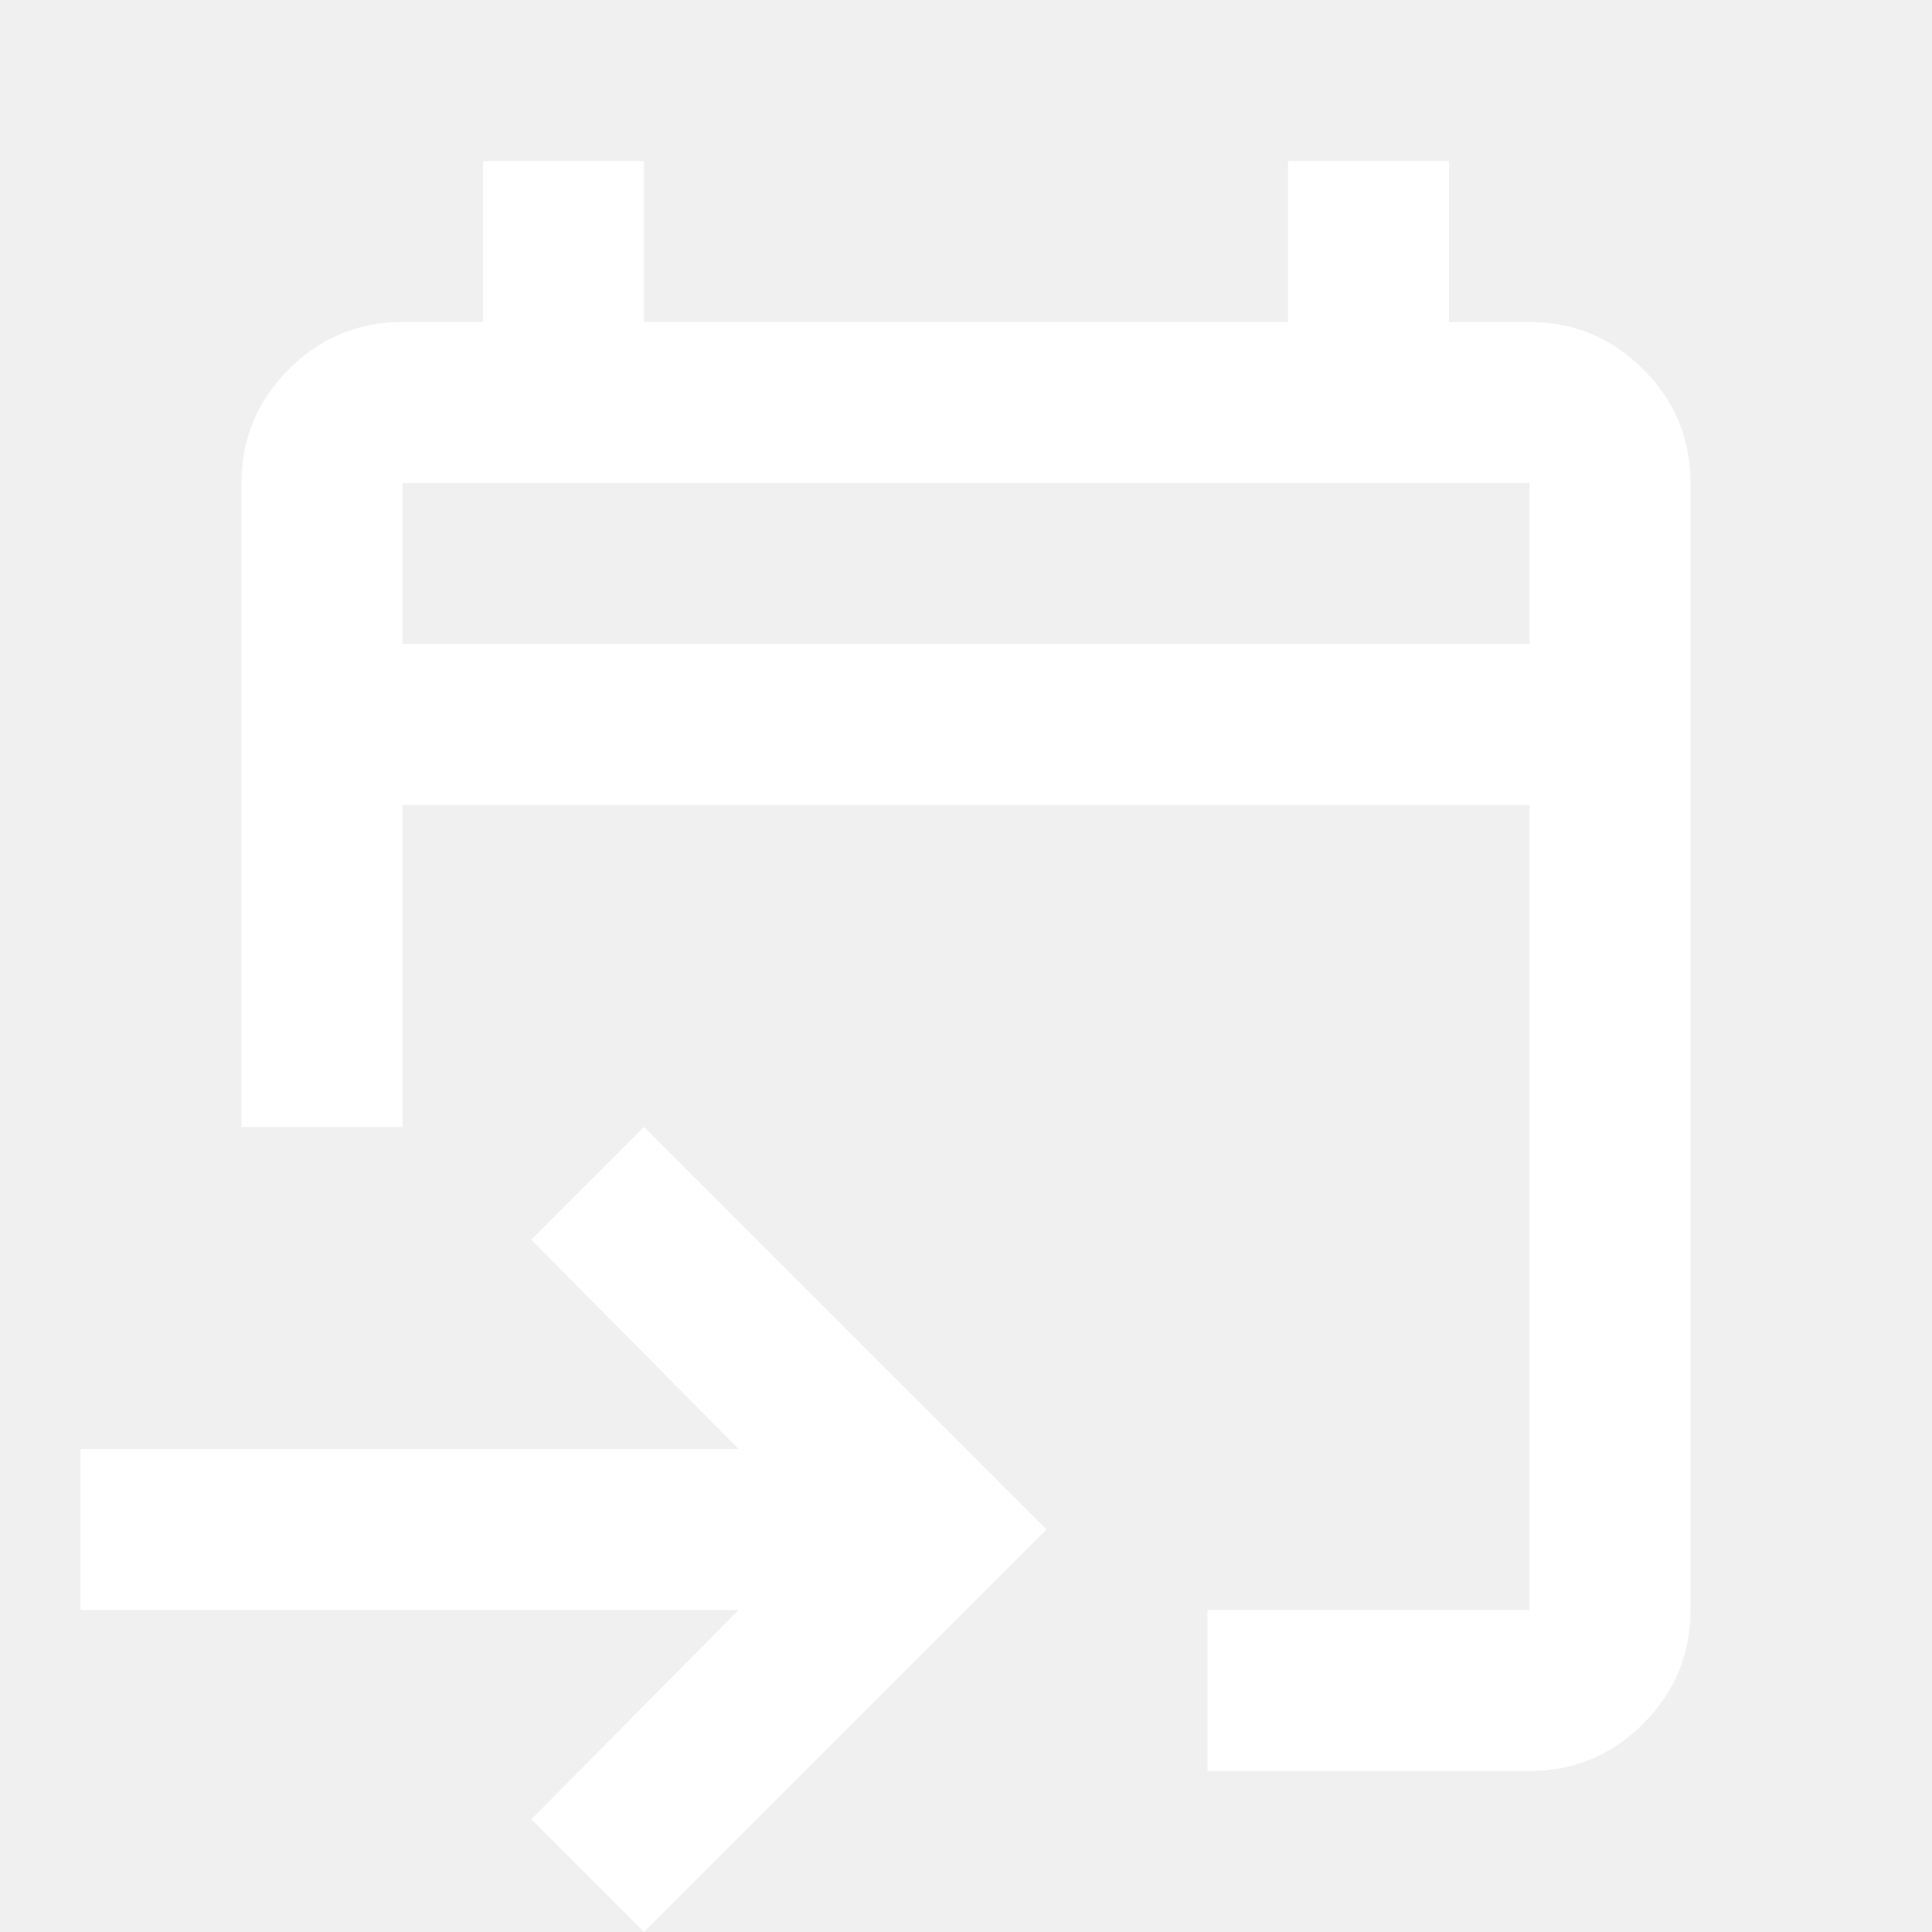
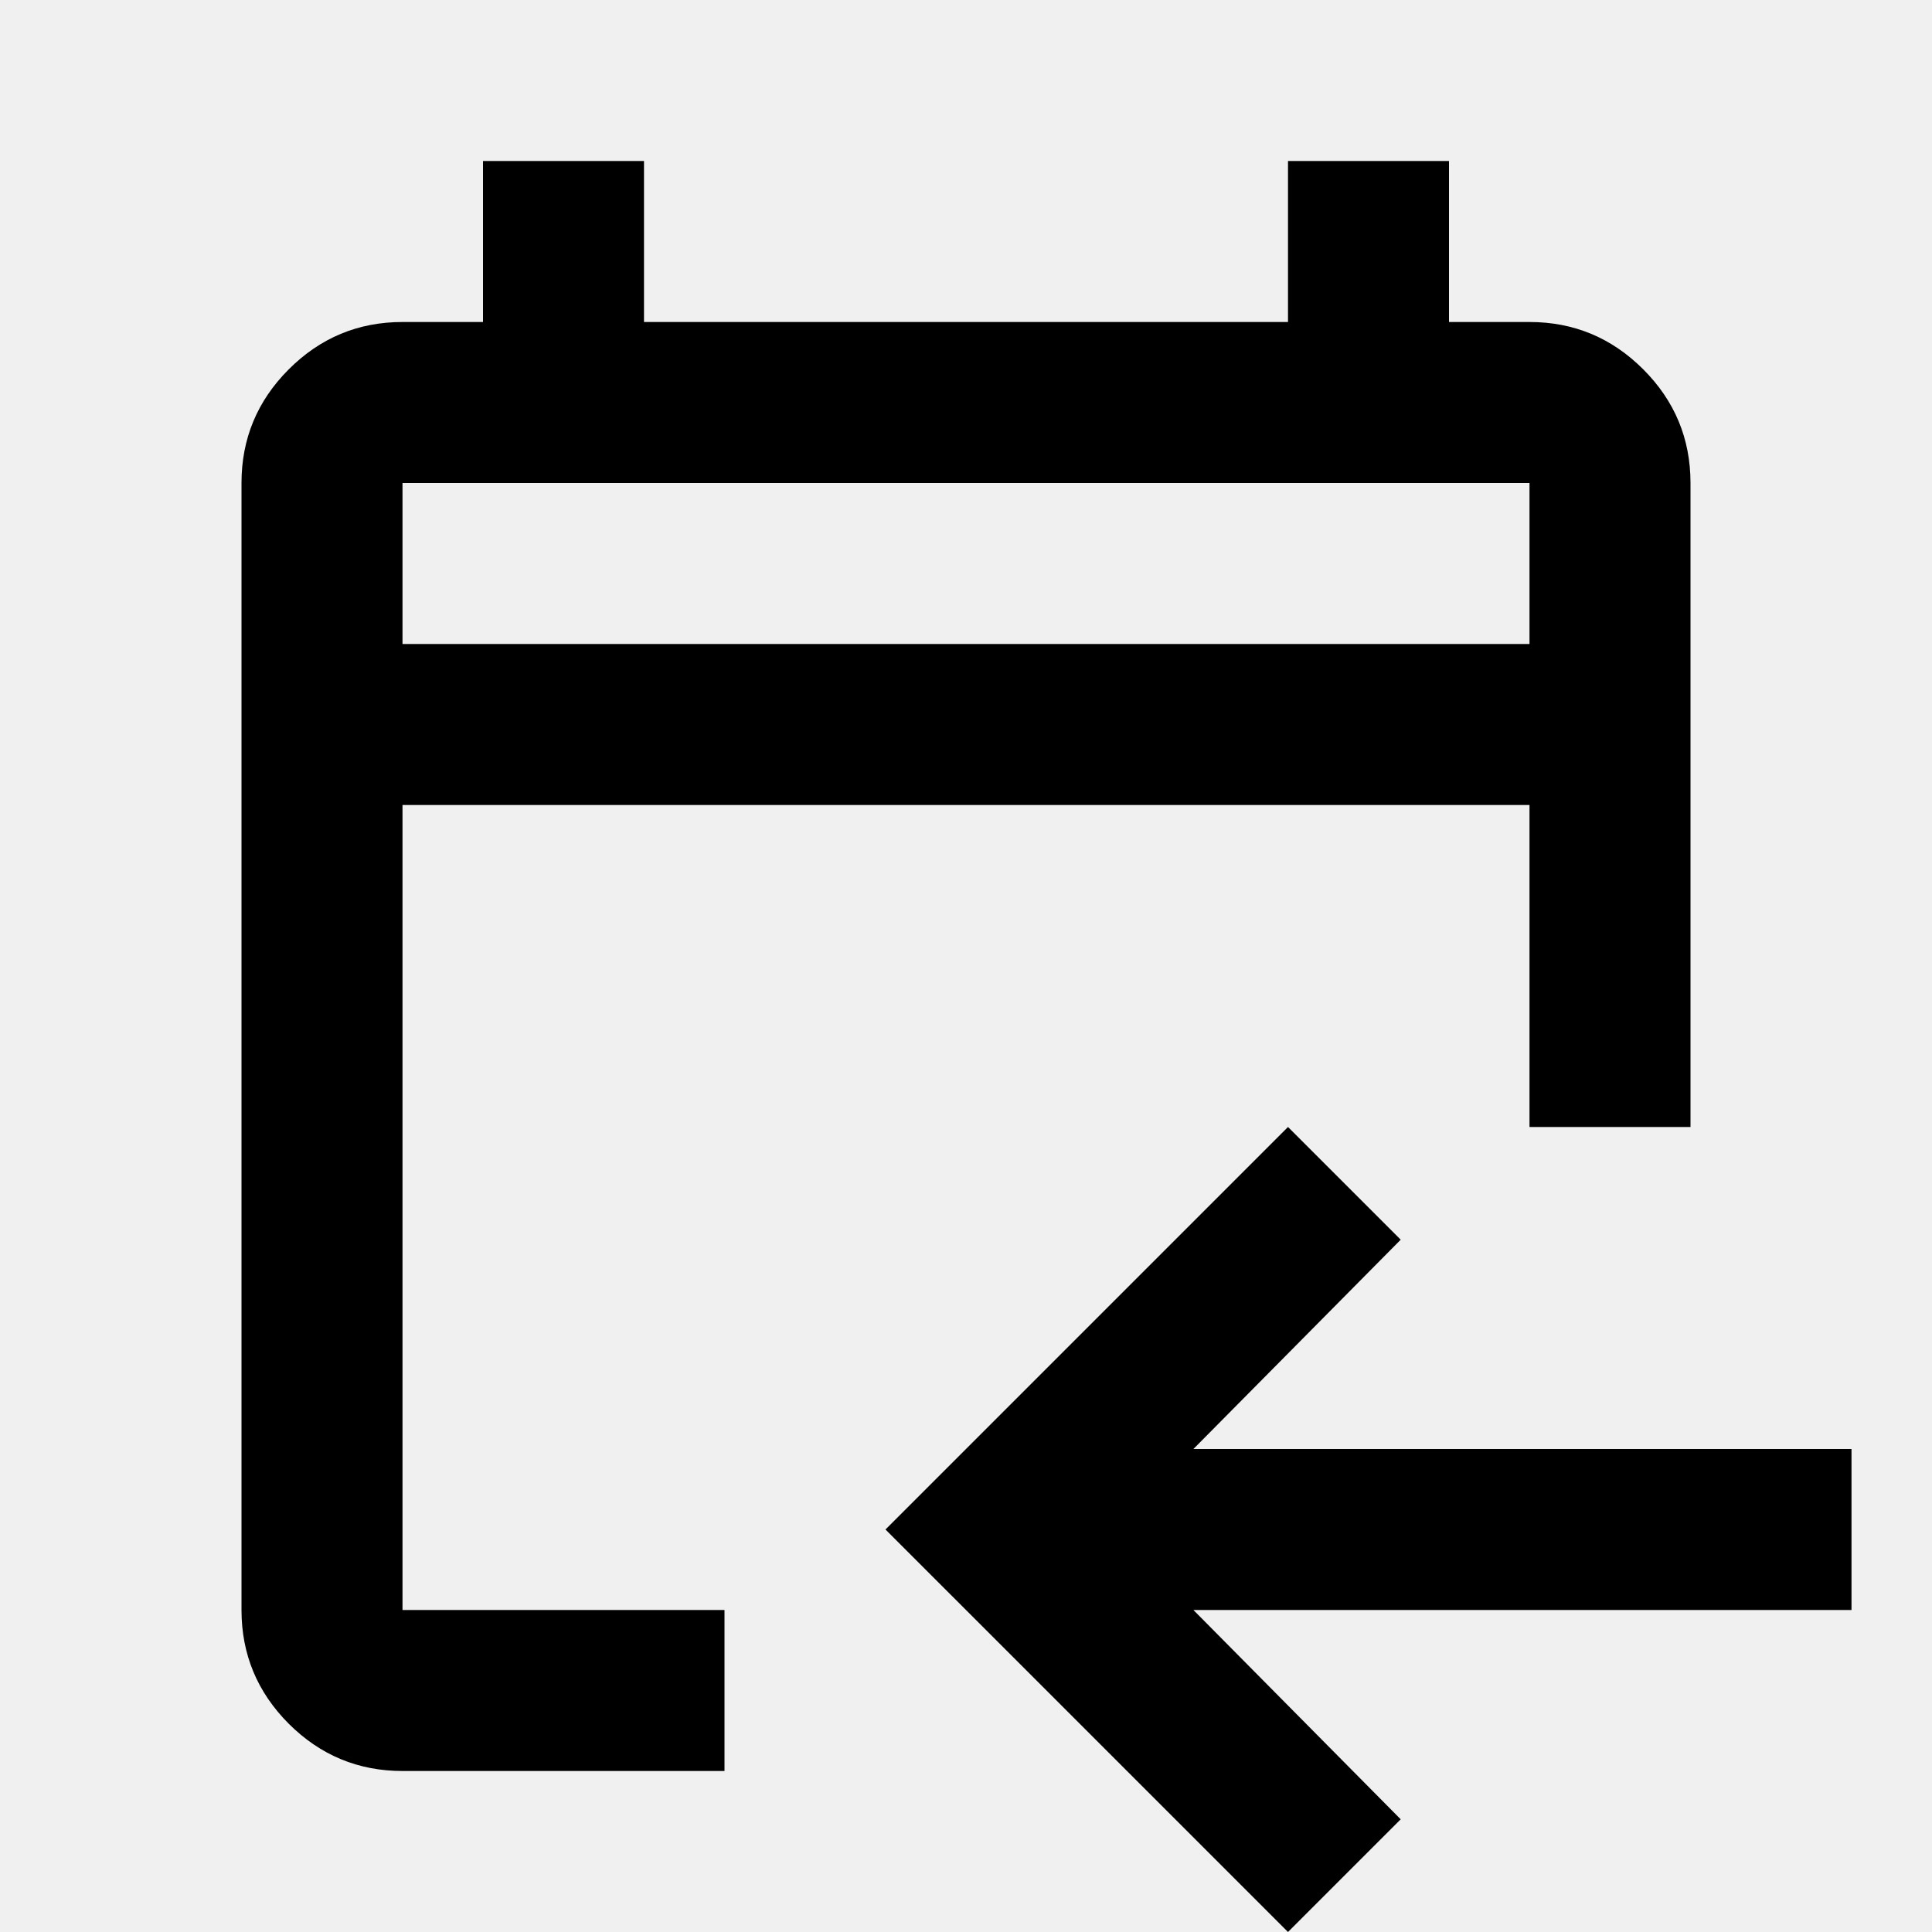
<svg xmlns="http://www.w3.org/2000/svg" width="24" height="24" viewBox="0 0 24 24" fill="none">
-   <path d="M15 22V20H19V10H5V14H3V6C3 5.45 3.196 4.979 3.587 4.588C3.979 4.196 4.45 4 5 4H6V2H8V4H16V2H18V4H19C19.55 4 20.021 4.196 20.413 4.588C20.804 4.979 21 5.45 21 6V20C21 20.55 20.804 21.021 20.413 21.413C20.021 21.804 19.55 22 19 22H15ZM8 24L6.6 22.6L9.175 20H1V18H9.175L6.6 15.4L8 14L13 19L8 24ZM5 8H19V6H5V8Z" fill="white" />
+   <path d="M9 22V20H5V10H19V14H21V6C21 5.45 20.804 4.979 20.413 4.588C20.021 4.196 19.55 4 19 4H18V2H16V4H8V2H6V4H5C4.45 4 3.979 4.196 3.587 4.588C3.196 4.979 3 5.45 3 6V20C3 20.55 3.196 21.021 3.587 21.413C3.979 21.804 4.45 22 5 22H9ZM16 24L17.4 22.6L14.825 20H23V18H14.825L17.4 15.4L16 14L11 19L16 24ZM19 8H5V6H19V8Z" fill="black" />
</svg>
